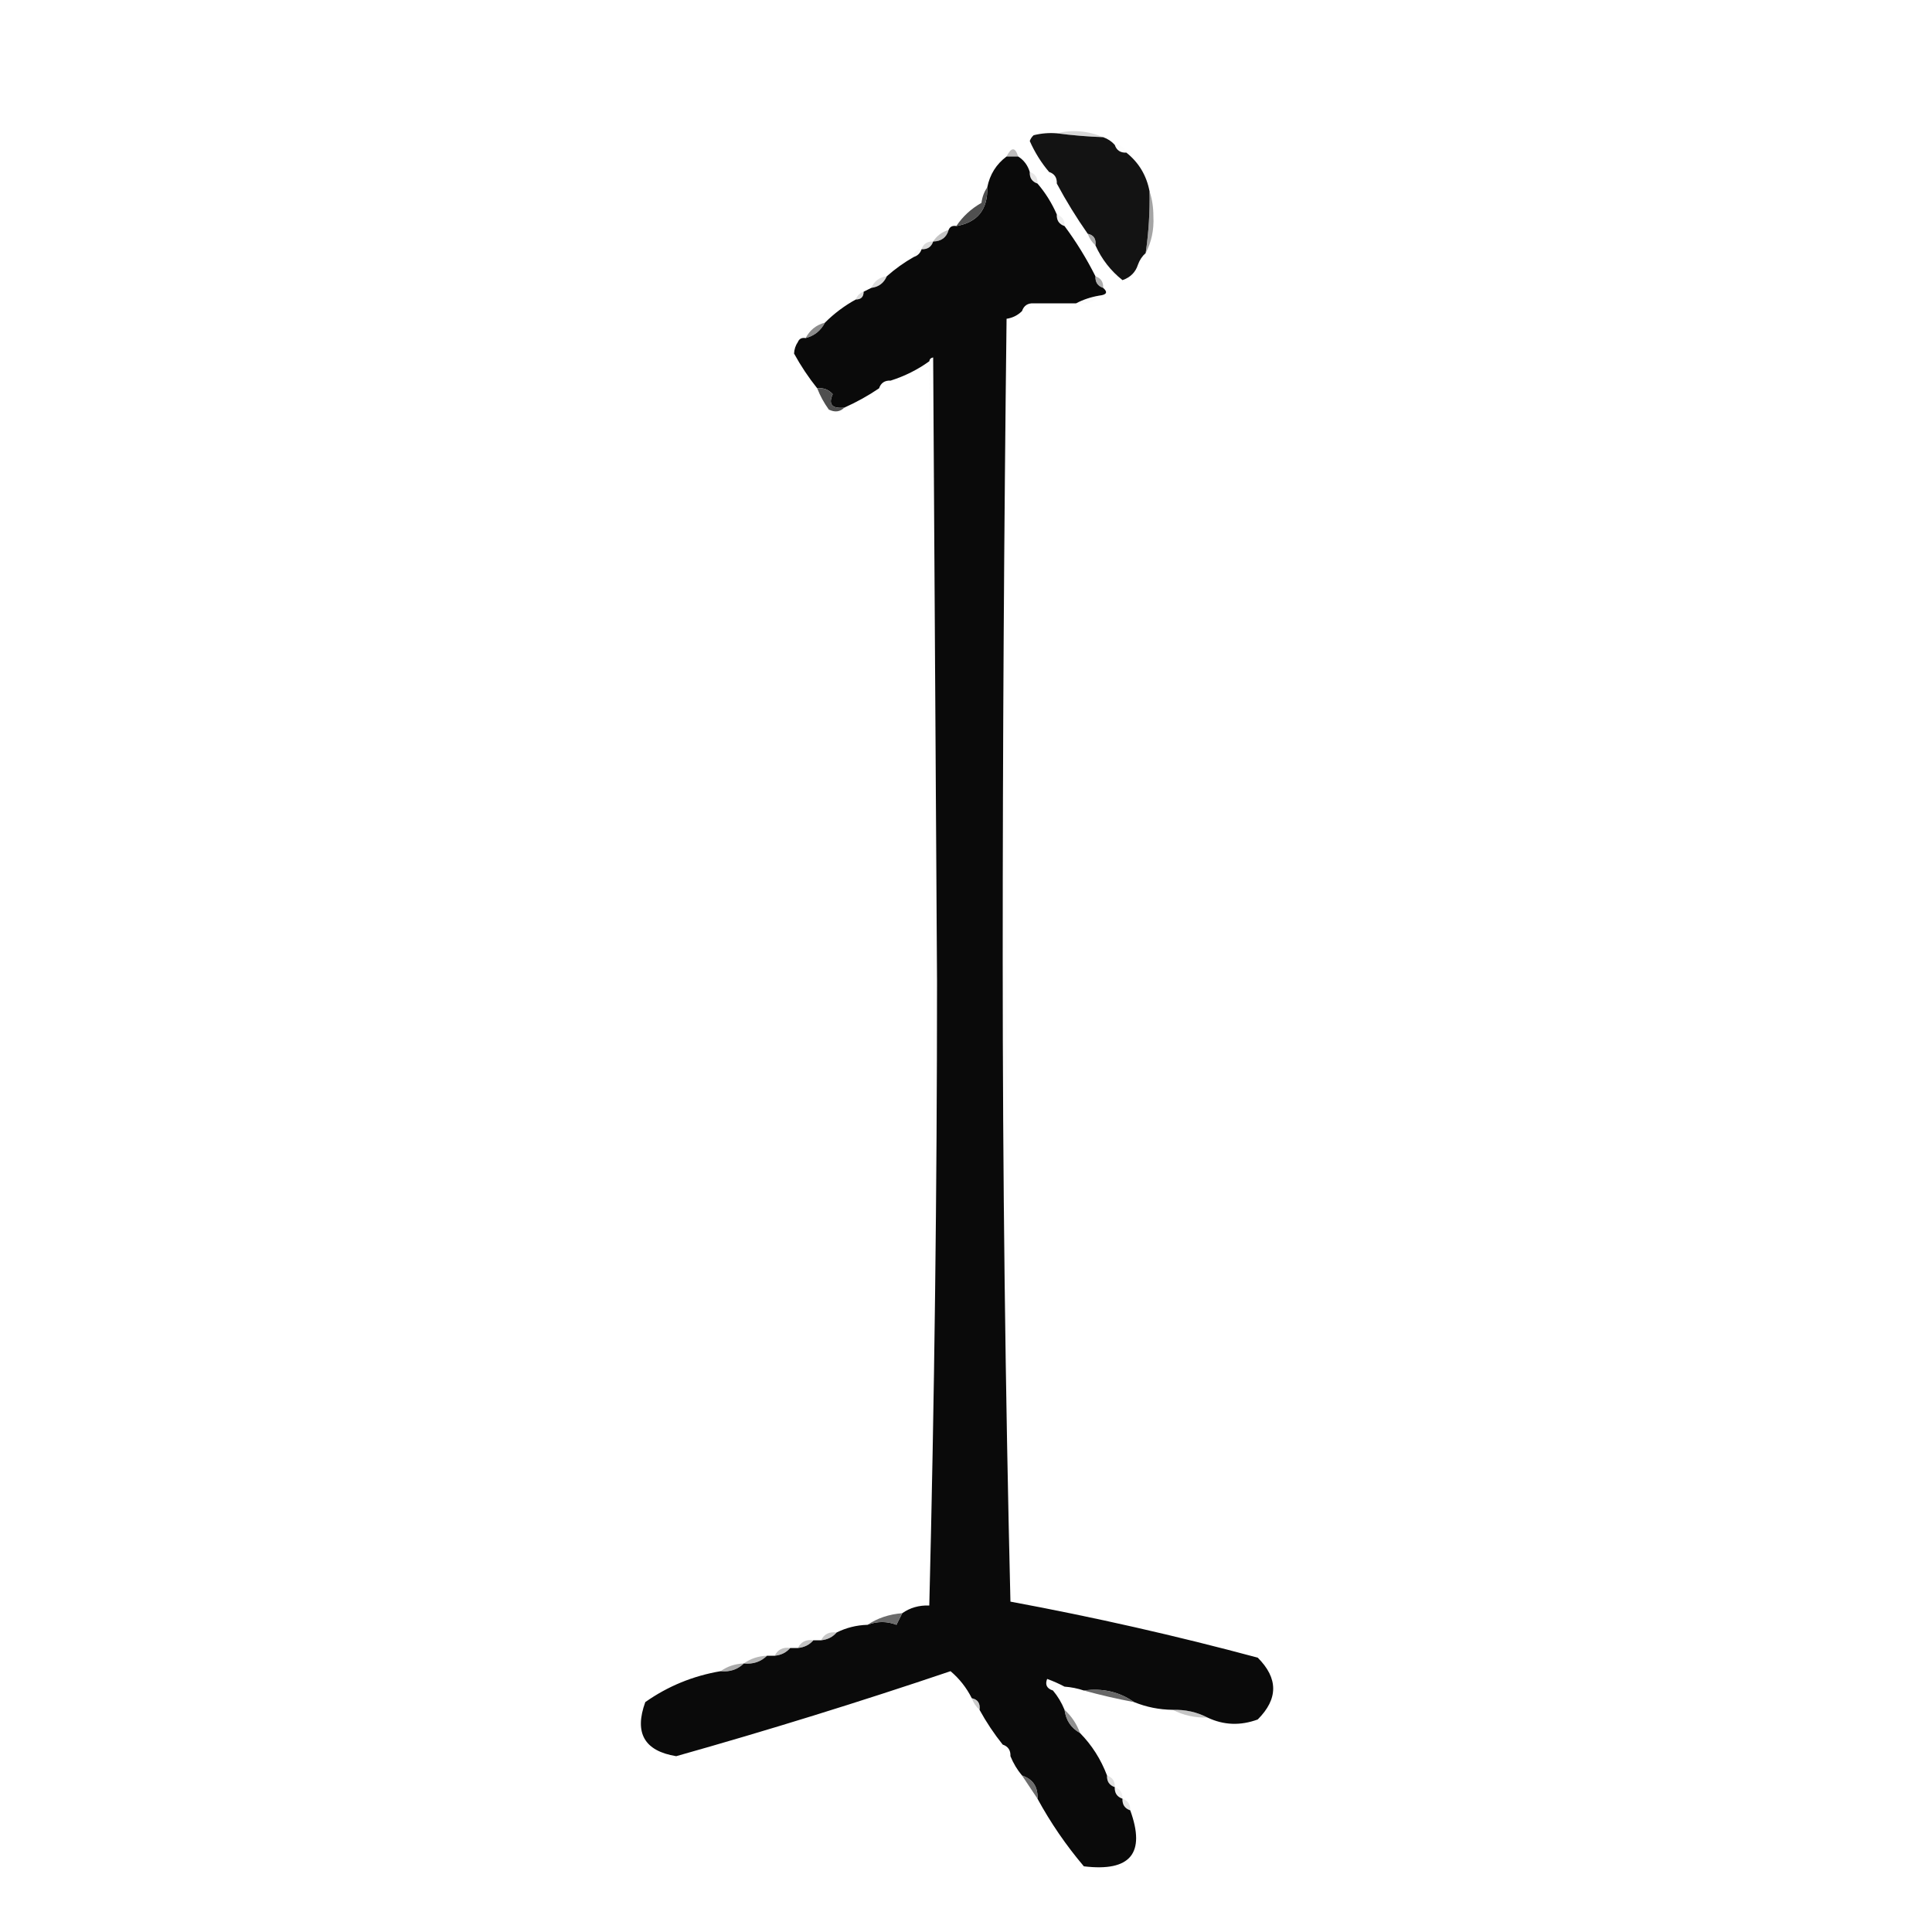
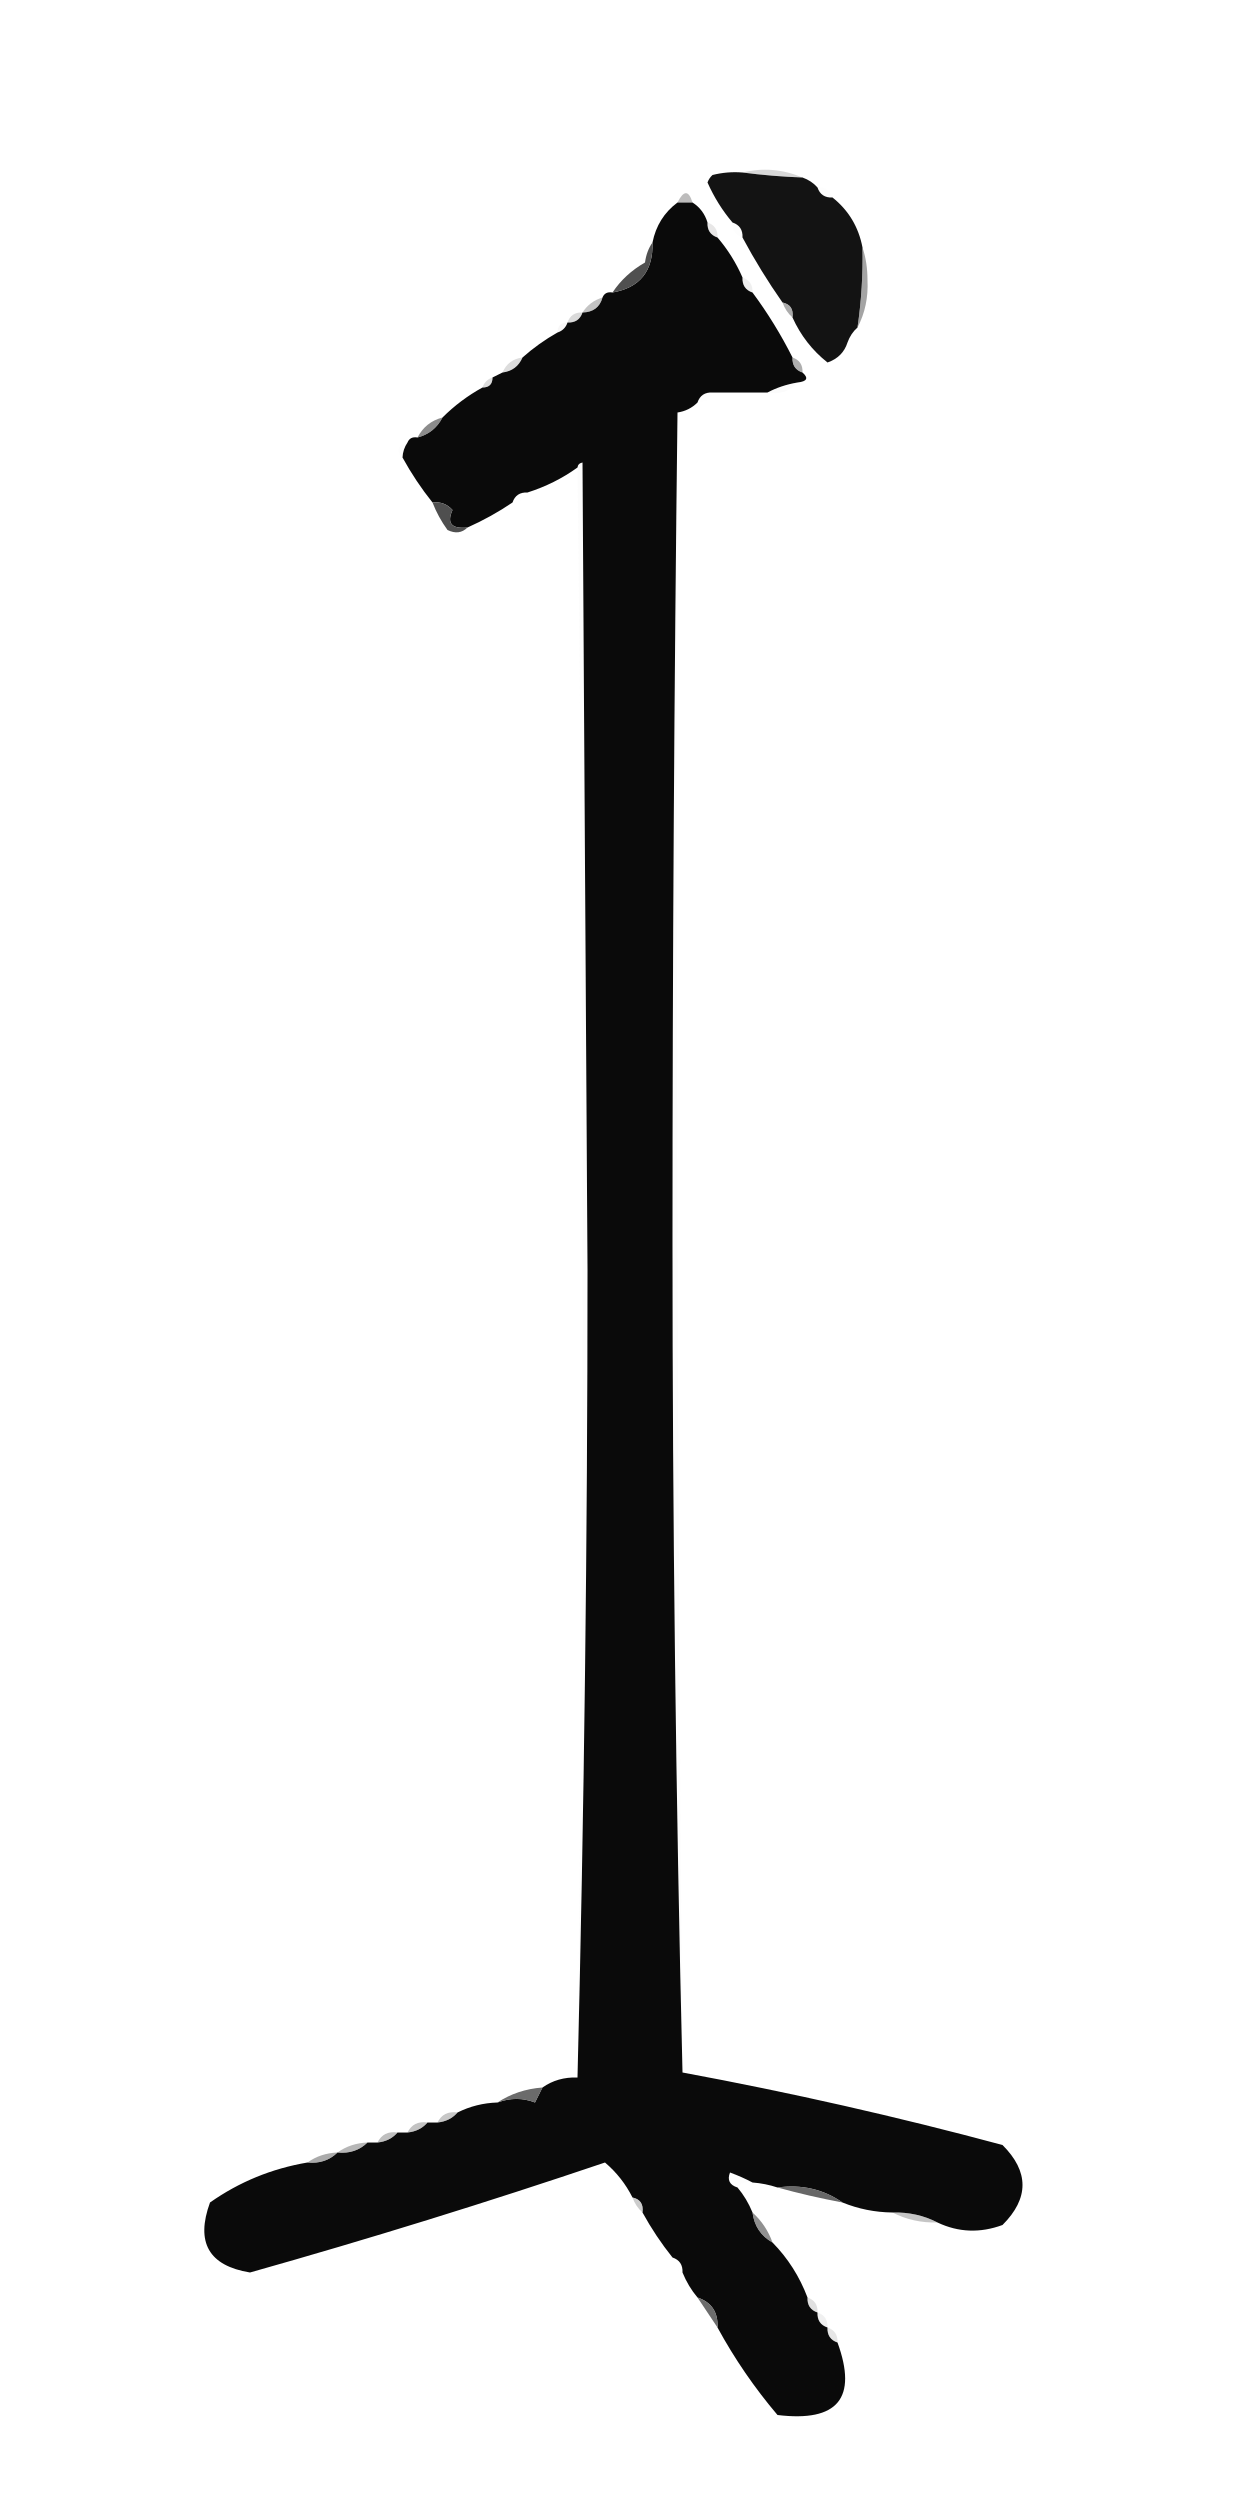
- <svg xmlns="http://www.w3.org/2000/svg" version="1.1" width="500px" height="500px" style="shape-rendering:geometricPrecision; text-rendering:geometricPrecision; image-rendering:optimizeQuality; fill-rule:evenodd; clip-rule:evenodd">
+ <svg xmlns="http://www.w3.org/2000/svg" version="1.1" width="400px" height="800px" viewBox="200 0 100 500" style="shape-rendering:geometricPrecision; text-rendering:geometricPrecision; image-rendering:optimizeQuality; fill-rule:evenodd; clip-rule:evenodd">
  <g>
    <path style="opacity:0.994" fill="#121212" d="M 273.5,34.5 C 277.481,35.021 281.481,35.354 285.5,35.5C 286.71,35.932 287.71,36.599 288.5,37.5C 288.973,38.906 289.973,39.573 291.5,39.5C 294.717,42.062 296.717,45.395 297.5,49.5C 297.608,54.87 297.275,60.203 296.5,65.5C 295.599,66.29 294.932,67.29 294.5,68.5C 293.878,70.456 292.545,71.789 290.5,72.5C 287.456,70.091 285.122,67.091 283.5,63.5C 283.715,61.821 283.048,60.821 281.5,60.5C 278.589,56.351 275.923,52.018 273.5,47.5C 273.573,45.973 272.906,44.973 271.5,44.5C 269.49,42.134 267.823,39.467 266.5,36.5C 266.709,35.914 267.043,35.414 267.5,35C 269.473,34.505 271.473,34.338 273.5,34.5 Z" />
  </g>
  <g>
    <path style="opacity:0.271" fill="#6f6f6f" d="M 273.5,34.5 C 277.554,33.504 281.554,33.838 285.5,35.5C 281.481,35.354 277.481,35.021 273.5,34.5 Z" />
  </g>
  <g>
    <path style="opacity:0.024" fill="#a9a9a9" d="M 288.5,37.5 C 290.027,37.427 291.027,38.094 291.5,39.5C 289.973,39.573 288.973,38.906 288.5,37.5 Z" />
  </g>
  <g>
    <path style="opacity:0.49" fill="#787777" d="M 263.5,40.5 C 262.5,40.5 261.5,40.5 260.5,40.5C 261.74,38.016 262.74,38.016 263.5,40.5 Z" />
  </g>
  <g>
    <path style="opacity:0.989" fill="#080808" d="M 260.5,40.5 C 261.5,40.5 262.5,40.5 263.5,40.5C 264.974,41.436 265.974,42.77 266.5,44.5C 266.427,46.027 267.094,47.027 268.5,47.5C 270.555,49.896 272.221,52.562 273.5,55.5C 273.427,57.027 274.094,58.027 275.5,58.5C 278.533,62.586 281.2,66.919 283.5,71.5C 283.427,73.027 284.094,74.027 285.5,74.5C 286.757,75.623 286.424,76.289 284.5,76.5C 282.302,76.875 280.302,77.542 278.5,78.5C 274.833,78.5 271.167,78.5 267.5,78.5C 265.973,78.427 264.973,79.094 264.5,80.5C 263.395,81.6 262.062,82.267 260.5,82.5C 259.833,137.666 259.5,192.999 259.5,248.5C 259.5,304.171 260.167,359.504 261.5,414.5C 283.131,418.511 304.464,423.345 325.5,429C 330.833,434.333 330.833,439.667 325.5,445C 321.017,446.651 316.684,446.484 312.5,444.5C 309.781,443.087 306.781,442.42 303.5,442.5C 300.012,442.46 296.679,441.793 293.5,440.5C 289.69,437.839 285.356,436.839 280.5,437.5C 278.883,436.962 277.216,436.629 275.5,436.5C 274.122,435.766 272.622,435.099 271,434.5C 270.415,435.998 270.915,436.998 272.5,437.5C 273.737,438.965 274.737,440.632 275.5,442.5C 275.845,445.198 277.178,447.198 279.5,448.5C 282.568,451.622 284.902,455.289 286.5,459.5C 286.427,461.027 287.094,462.027 288.5,462.5C 288.427,464.027 289.094,465.027 290.5,465.5C 290.427,467.027 291.094,468.027 292.5,468.5C 296.554,479.63 292.554,484.464 280.5,483C 275.889,477.561 271.889,471.727 268.5,465.5C 268.646,462.446 267.313,460.446 264.5,459.5C 263.263,458.035 262.263,456.368 261.5,454.5C 261.573,452.973 260.906,451.973 259.5,451.5C 257.265,448.709 255.265,445.709 253.5,442.5C 253.715,440.821 253.048,439.821 251.5,439.5C 250.149,436.803 248.315,434.469 246,432.5C 222.5,440.445 198.834,447.778 175,454.5C 166.758,453.148 164.091,448.481 167,440.5C 172.846,436.381 179.346,433.714 186.5,432.5C 188.898,432.741 190.898,432.074 192.5,430.5C 194.898,430.741 196.898,430.074 198.5,428.5C 199.167,428.5 199.833,428.5 200.5,428.5C 202.153,428.34 203.486,427.674 204.5,426.5C 205.167,426.5 205.833,426.5 206.5,426.5C 208.153,426.34 209.486,425.674 210.5,424.5C 211.167,424.5 211.833,424.5 212.5,424.5C 214.153,424.34 215.486,423.674 216.5,422.5C 219.006,421.25 221.673,420.584 224.5,420.5C 227.068,419.55 229.568,419.55 232,420.5C 232.513,419.473 233.013,418.473 233.5,417.5C 235.515,416.076 237.848,415.41 240.5,415.5C 241.833,362.004 242.5,308.171 242.5,254C 242.167,200.167 241.833,146.333 241.5,92.5C 240.893,92.624 240.56,92.957 240.5,93.5C 237.485,95.674 234.151,97.341 230.5,98.5C 228.973,98.427 227.973,99.094 227.5,100.5C 224.696,102.405 221.696,104.071 218.5,105.5C 215.306,105.824 214.306,104.658 215.5,102C 214.437,100.812 213.103,100.312 211.5,100.5C 209.265,97.709 207.265,94.709 205.5,91.5C 205.557,90.391 205.89,89.391 206.5,88.5C 206.842,87.662 207.508,87.328 208.5,87.5C 210.749,86.92 212.415,85.587 213.5,83.5C 215.878,81.122 218.545,79.122 221.5,77.5C 222.833,77.5 223.5,76.833 223.5,75.5C 224.167,75.167 224.833,74.833 225.5,74.5C 227.404,74.262 228.738,73.262 229.5,71.5C 231.649,69.591 233.982,67.924 236.5,66.5C 237.5,66.167 238.167,65.5 238.5,64.5C 240.027,64.573 241.027,63.906 241.5,62.5C 243.632,62.446 244.965,61.446 245.5,59.5C 245.842,58.662 246.508,58.328 247.5,58.5C 252.997,57.534 255.664,54.2 255.5,48.5C 256.169,45.151 257.836,42.484 260.5,40.5 Z" />
  </g>
  <g>
    <path style="opacity:0.247" fill="#a19e9f" d="M 266.5,44.5 C 267.906,44.973 268.573,45.973 268.5,47.5C 267.094,47.027 266.427,46.027 266.5,44.5 Z" />
  </g>
  <g>
    <path style="opacity:0.031" fill="#b5b5b5" d="M 271.5,44.5 C 272.906,44.973 273.573,45.973 273.5,47.5C 272.094,47.027 271.427,46.027 271.5,44.5 Z" />
  </g>
  <g>
    <path style="opacity:0.957" fill="#484848" d="M 255.5,48.5 C 255.664,54.2 252.997,57.534 247.5,58.5C 249.123,56.049 251.289,54.049 254,52.5C 254.21,50.942 254.71,49.608 255.5,48.5 Z" />
  </g>
  <g>
    <path style="opacity:0.561" fill="#5d5d5d" d="M 297.5,49.5 C 298.163,51.473 298.496,53.639 298.5,56C 298.672,59.477 298.006,62.644 296.5,65.5C 297.275,60.203 297.608,54.87 297.5,49.5 Z" />
  </g>
  <g>
    <path style="opacity:0.212" fill="#b5b5b5" d="M 273.5,55.5 C 274.906,55.973 275.573,56.973 275.5,58.5C 274.094,58.027 273.427,57.027 273.5,55.5 Z" />
  </g>
  <g>
    <path style="opacity:0.667" fill="#828282" d="M 281.5,60.5 C 283.048,60.821 283.715,61.821 283.5,63.5C 282.599,62.709 281.932,61.709 281.5,60.5 Z" />
  </g>
  <g>
    <path style="opacity:0.447" fill="#797979" d="M 245.5,59.5 C 244.965,61.446 243.632,62.446 241.5,62.5C 242.436,61.026 243.77,60.026 245.5,59.5 Z" />
  </g>
  <g>
    <path style="opacity:0.353" fill="#979797" d="M 241.5,62.5 C 241.027,63.906 240.027,64.573 238.5,64.5C 238.973,63.094 239.973,62.427 241.5,62.5 Z" />
  </g>
  <g>
    <path style="opacity:0.141" fill="#cbc8c8" d="M 238.5,64.5 C 238.167,65.5 237.5,66.167 236.5,66.5C 236.5,65.167 237.167,64.5 238.5,64.5 Z" />
  </g>
  <g>
    <path style="opacity:0.008" fill="#cecece" d="M 296.5,65.5 C 296.715,67.179 296.048,68.179 294.5,68.5C 294.932,67.29 295.599,66.29 296.5,65.5 Z" />
  </g>
  <g>
    <path style="opacity:0.298" fill="#898889" d="M 229.5,71.5 C 228.738,73.262 227.404,74.262 225.5,74.5C 226.262,72.738 227.596,71.738 229.5,71.5 Z" />
  </g>
  <g>
    <path style="opacity:0.62" fill="#7d7d7d" d="M 283.5,71.5 C 284.906,71.973 285.573,72.973 285.5,74.5C 284.094,74.027 283.427,73.027 283.5,71.5 Z" />
  </g>
  <g>
    <path style="opacity:0.431" fill="#aeaeae" d="M 223.5,75.5 C 223.5,76.833 222.833,77.5 221.5,77.5C 221.833,76.5 222.5,75.833 223.5,75.5 Z" />
  </g>
  <g>
    <path style="opacity:0.086" fill="#d4d4d4" d="M 284.5,76.5 C 283.01,78.28 281.01,78.947 278.5,78.5C 280.302,77.542 282.302,76.875 284.5,76.5 Z" />
  </g>
  <g>
    <path style="opacity:0.012" fill="#c9c9c9" d="M 267.5,78.5 C 267.027,79.906 266.027,80.573 264.5,80.5C 264.973,79.094 265.973,78.427 267.5,78.5 Z" />
  </g>
  <g>
    <path style="opacity:0.671" fill="#545454" d="M 213.5,83.5 C 212.415,85.587 210.749,86.92 208.5,87.5C 209.585,85.413 211.251,84.08 213.5,83.5 Z" />
  </g>
  <g>
    <path style="opacity:0.039" fill="#d2d2d2" d="M 206.5,88.5 C 205.89,89.391 205.557,90.391 205.5,91.5C 204.115,90.053 204.448,89.053 206.5,88.5 Z" />
  </g>
  <g>
    <path style="opacity:0.008" fill="#c2c2c2" d="M 230.5,98.5 C 230.027,99.906 229.027,100.573 227.5,100.5C 227.973,99.094 228.973,98.427 230.5,98.5 Z" />
  </g>
  <g>
    <path style="opacity:1" fill="#4f4f4f" d="M 211.5,100.5 C 213.103,100.312 214.437,100.812 215.5,102C 214.306,104.658 215.306,105.824 218.5,105.5C 217.399,106.598 216.066,106.765 214.5,106C 213.242,104.259 212.242,102.426 211.5,100.5 Z" />
  </g>
  <g>
    <path style="opacity:0.067" fill="#d2d2d2" d="M 240.5,93.5 C 240.56,92.957 240.893,92.624 241.5,92.5C 241.833,146.333 242.167,200.167 242.5,254C 242.5,308.171 241.833,362.004 240.5,415.5C 241.832,308.069 241.832,200.736 240.5,93.5 Z" />
  </g>
  <g>
    <path style="opacity:0.035" fill="#a5a5a5" d="M 260.5,82.5 C 260.169,193.237 260.502,303.904 261.5,414.5C 260.167,359.504 259.5,304.171 259.5,248.5C 259.5,192.999 259.833,137.666 260.5,82.5 Z" />
  </g>
  <g>
    <path style="opacity:0.884" fill="#585858" d="M 233.5,417.5 C 233.013,418.473 232.513,419.473 232,420.5C 229.568,419.55 227.068,419.55 224.5,420.5C 227.146,418.747 230.146,417.747 233.5,417.5 Z" />
  </g>
  <g>
    <path style="opacity:0.467" fill="#868686" d="M 216.5,422.5 C 215.486,423.674 214.153,424.34 212.5,424.5C 213.287,422.896 214.62,422.229 216.5,422.5 Z" />
  </g>
  <g>
    <path style="opacity:0.475" fill="#818181" d="M 210.5,424.5 C 209.486,425.674 208.153,426.34 206.5,426.5C 207.287,424.896 208.62,424.229 210.5,424.5 Z" />
  </g>
  <g>
    <path style="opacity:0.529" fill="#868686" d="M 204.5,426.5 C 203.486,427.674 202.153,428.34 200.5,428.5C 201.287,426.896 202.62,426.229 204.5,426.5 Z" />
  </g>
  <g>
    <path style="opacity:0.561" fill="#7d7d7d" d="M 198.5,428.5 C 196.898,430.074 194.898,430.741 192.5,430.5C 194.214,429.262 196.214,428.595 198.5,428.5 Z" />
  </g>
  <g>
    <path style="opacity:0.631" fill="#797979" d="M 192.5,430.5 C 190.898,432.074 188.898,432.741 186.5,432.5C 188.214,431.262 190.214,430.595 192.5,430.5 Z" />
  </g>
  <g>
    <path style="opacity:0.024" fill="#bfbfbf" d="M 275.5,436.5 C 274.209,436.263 273.209,436.596 272.5,437.5C 270.915,436.998 270.415,435.998 271,434.5C 272.622,435.099 274.122,435.766 275.5,436.5 Z" />
  </g>
  <g>
    <path style="opacity:0.863" fill="#4f4f4f" d="M 280.5,437.5 C 285.356,436.839 289.69,437.839 293.5,440.5C 289.015,439.66 284.681,438.66 280.5,437.5 Z" />
  </g>
  <g>
    <path style="opacity:0.514" fill="#9c9c9c" d="M 251.5,439.5 C 253.048,439.821 253.715,440.821 253.5,442.5C 252.599,441.71 251.932,440.71 251.5,439.5 Z" />
  </g>
  <g>
    <path style="opacity:0.376" fill="#666666" d="M 303.5,442.5 C 306.781,442.42 309.781,443.087 312.5,444.5C 309.219,444.58 306.219,443.913 303.5,442.5 Z" />
  </g>
  <g>
    <path style="opacity:0.682" fill="#5d5d5d" d="M 275.5,442.5 C 277.326,444.147 278.66,446.147 279.5,448.5C 277.178,447.198 275.845,445.198 275.5,442.5 Z" />
  </g>
  <g>
    <path style="opacity:0.004" fill="#d2d2d2" d="M 259.5,451.5 C 260.906,451.973 261.573,452.973 261.5,454.5C 260.094,454.027 259.427,453.027 259.5,451.5 Z" />
  </g>
  <g>
    <path style="opacity:0.898" fill="#5b5b5b" d="M 264.5,459.5 C 267.313,460.446 268.646,462.446 268.5,465.5C 267.193,463.54 265.86,461.54 264.5,459.5 Z" />
  </g>
  <g>
    <path style="opacity:0.259" fill="#878787" d="M 286.5,459.5 C 287.906,459.973 288.573,460.973 288.5,462.5C 287.094,462.027 286.427,461.027 286.5,459.5 Z" />
  </g>
  <g>
    <path style="opacity:0.188" fill="#b0b0b0" d="M 288.5,462.5 C 289.906,462.973 290.573,463.973 290.5,465.5C 289.094,465.027 288.427,464.027 288.5,462.5 Z" />
  </g>
  <g>
    <path style="opacity:0.306" fill="#aeaeae" d="M 290.5,465.5 C 291.906,465.973 292.573,466.973 292.5,468.5C 291.094,468.027 290.427,467.027 290.5,465.5 Z" />
  </g>
</svg>
